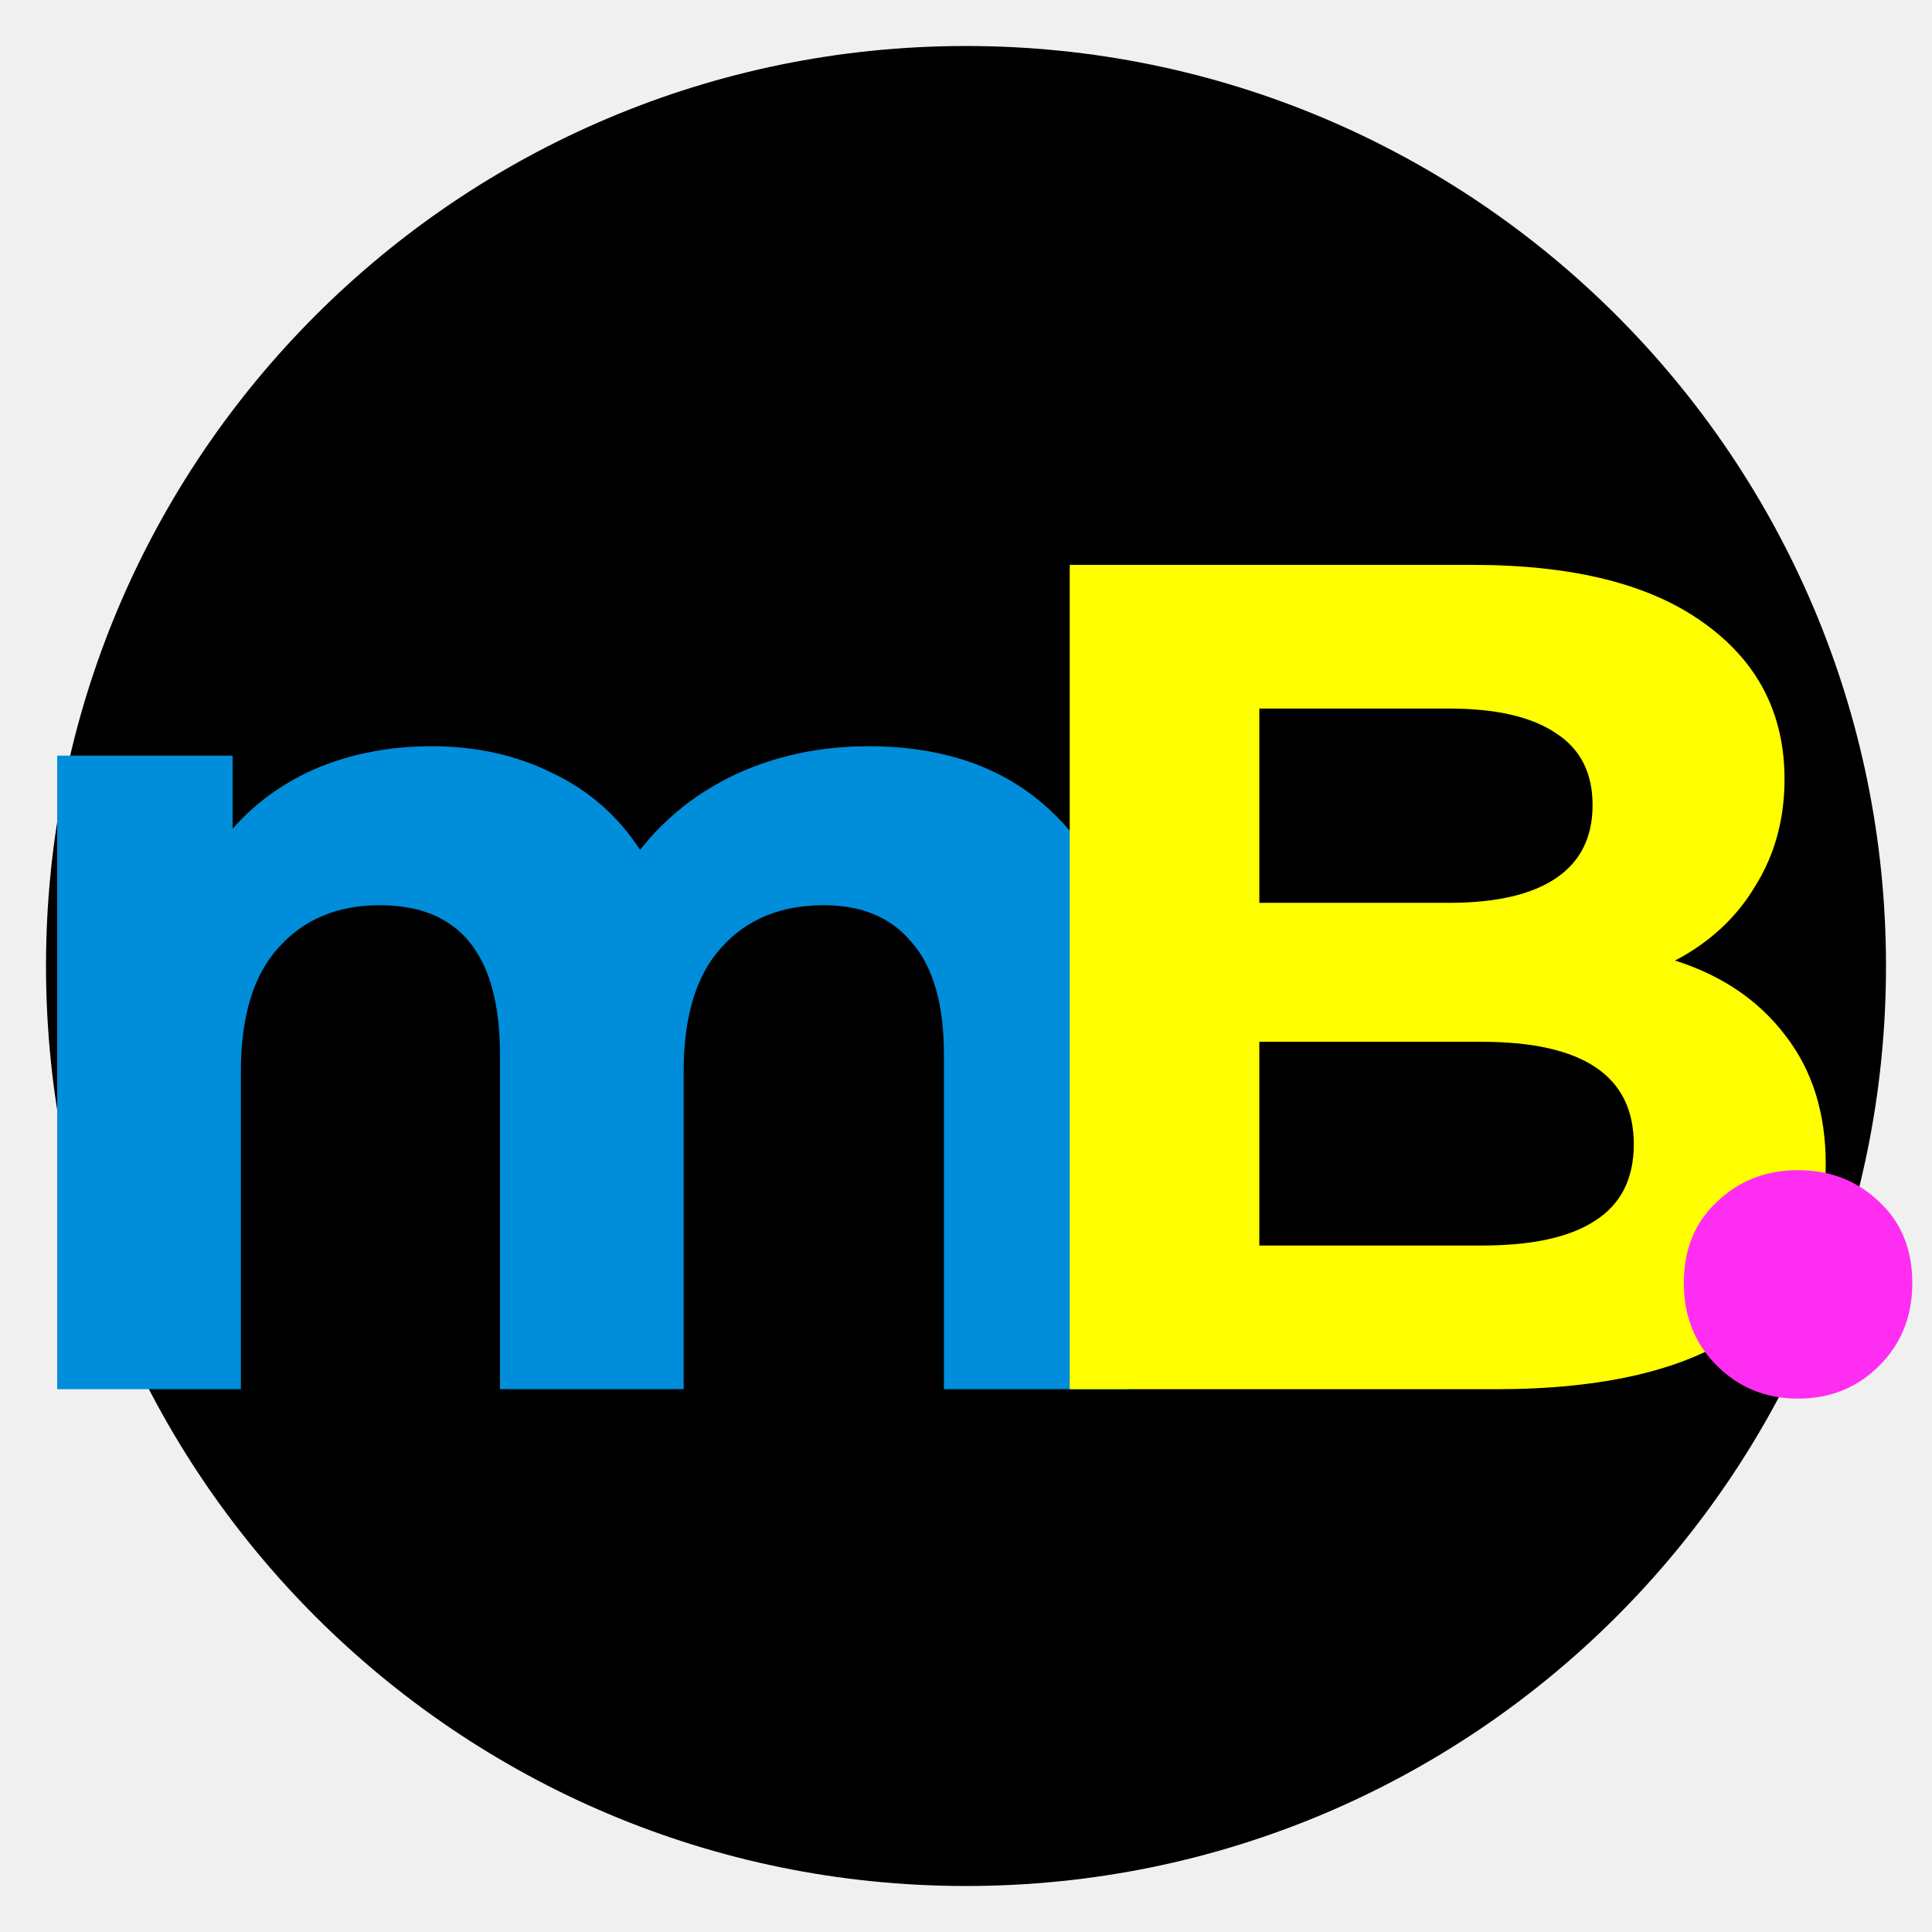
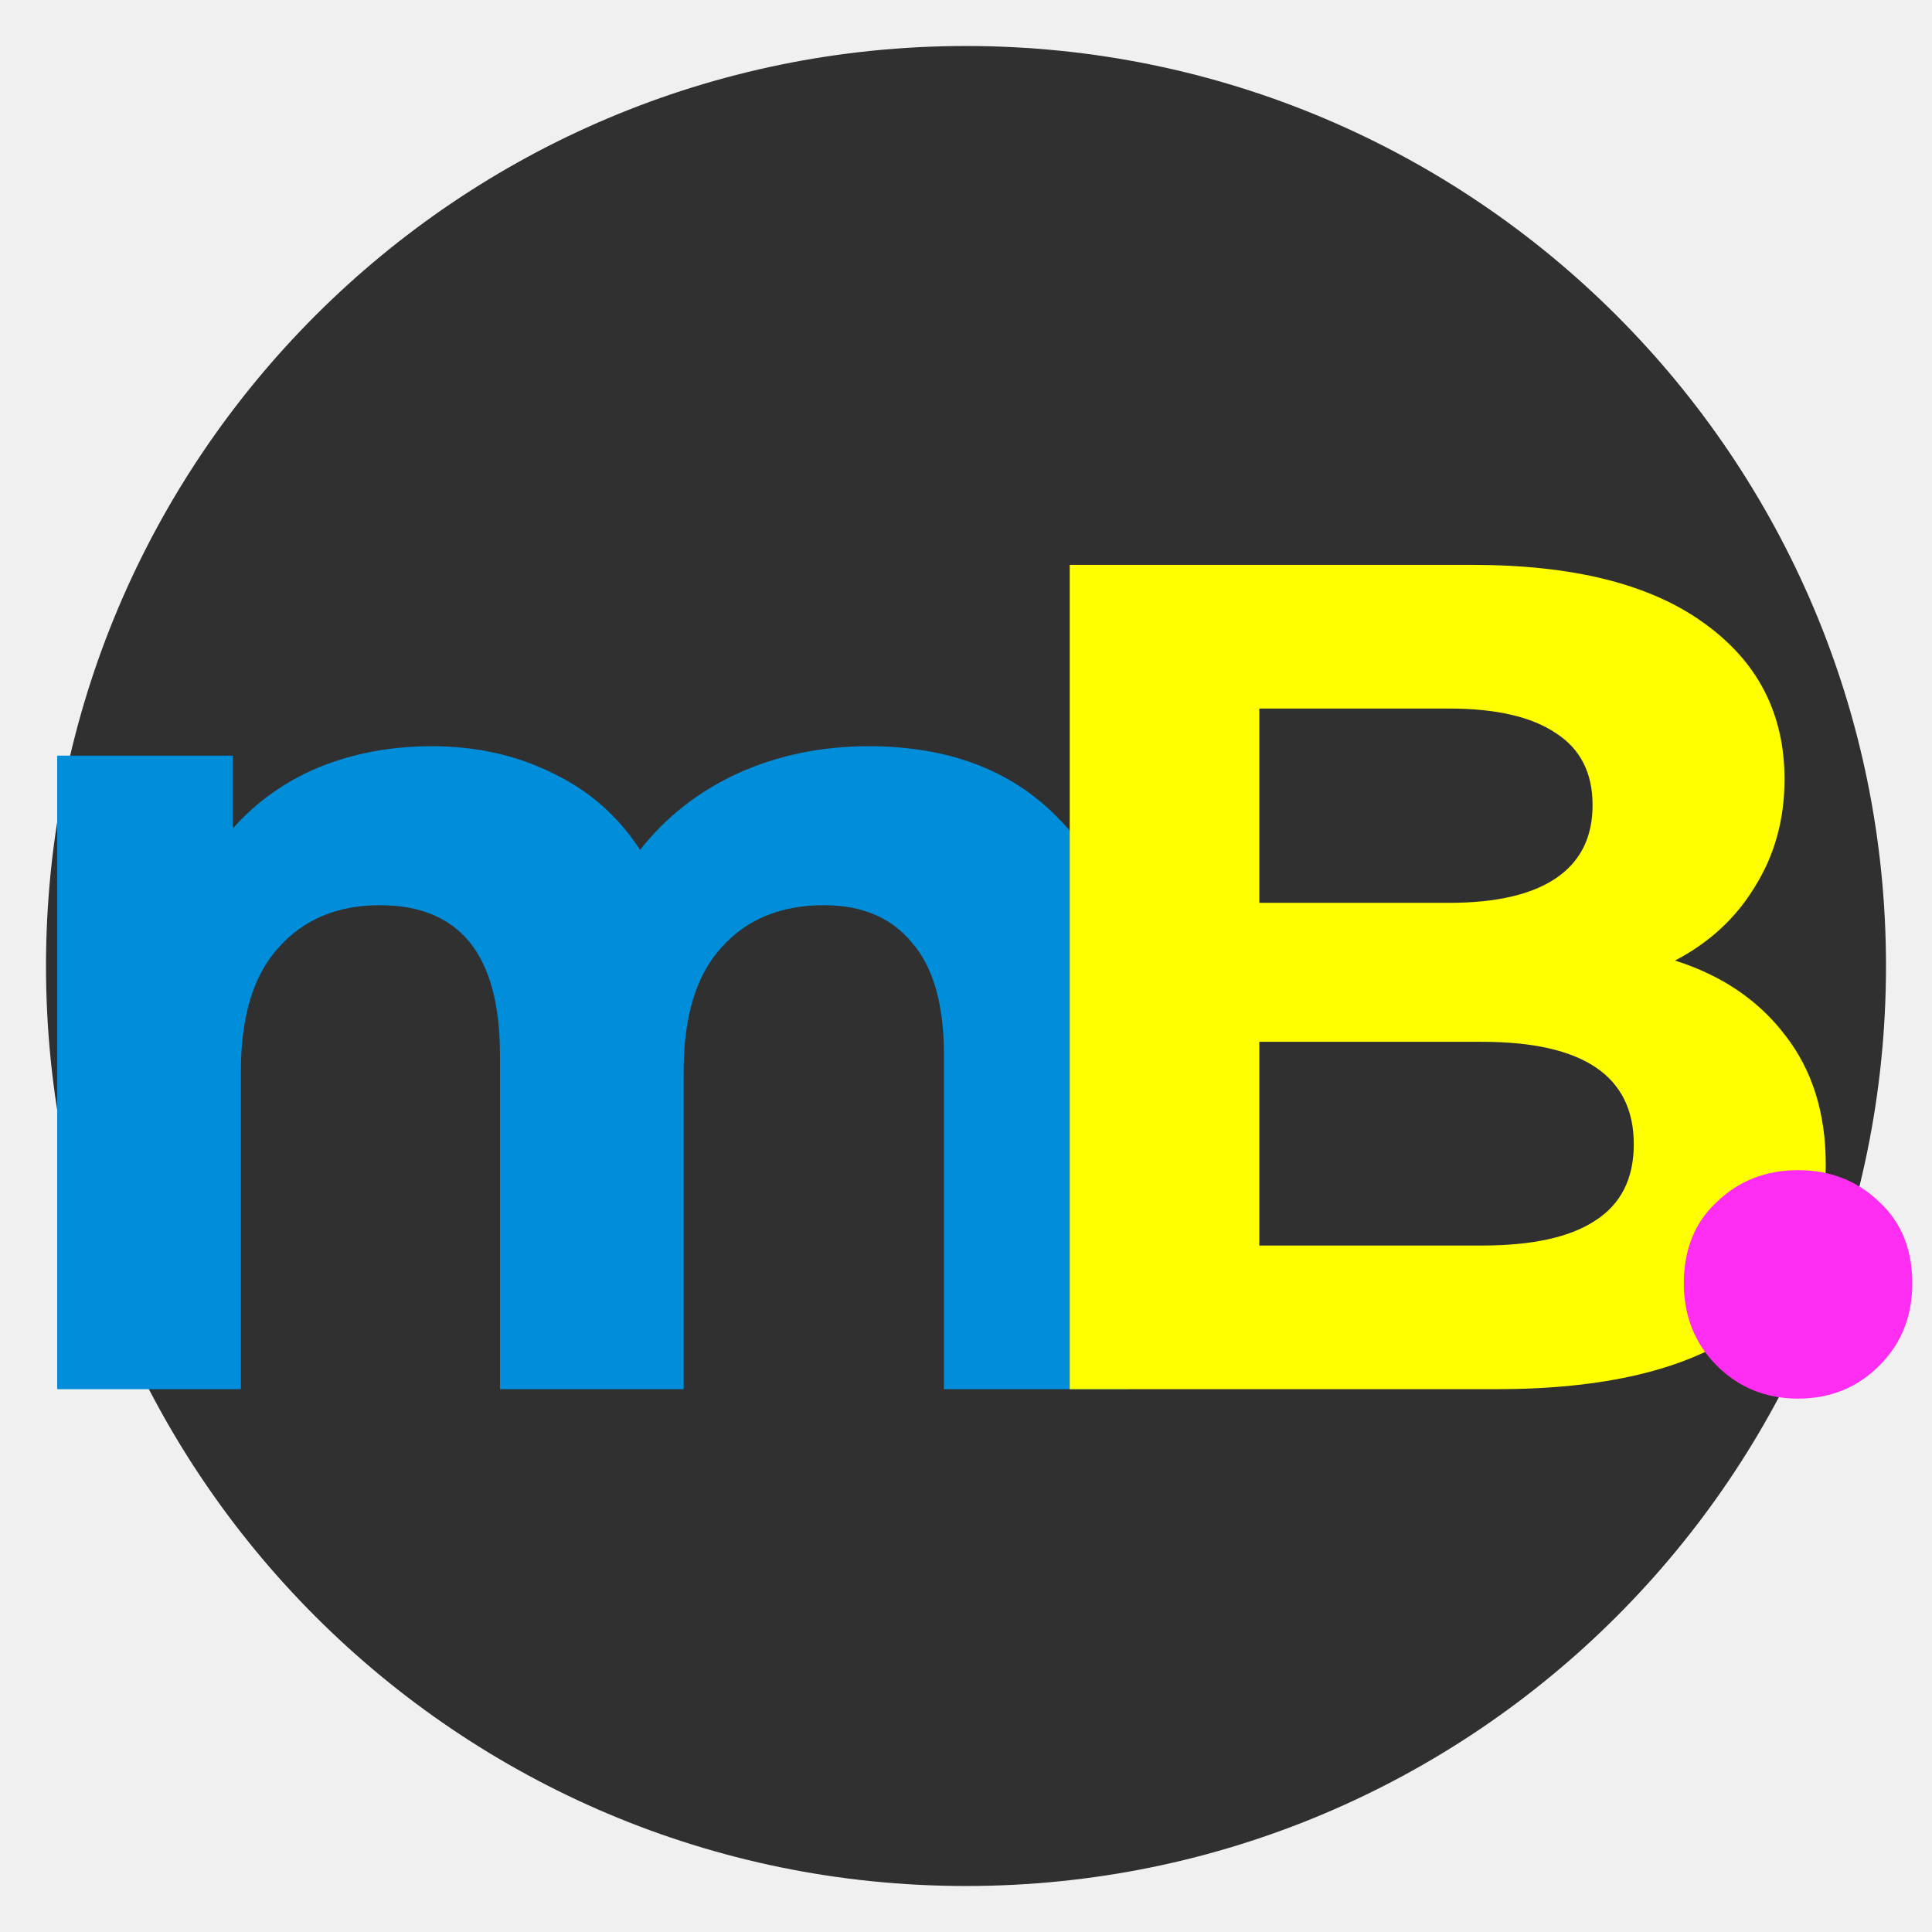
<svg xmlns="http://www.w3.org/2000/svg" width="210" height="210" viewBox="0 0 210 210" fill="none">
  <g clip-path="url(#clip0_61_2)">
-     <circle cx="105" cy="105" r="100" fill="black" />
+     <circle cx="105" cy="105" r="100" fill="black" fill-opacity="0.8" />
    <path d="M94.408 81.112C103.027 81.112 109.853 83.672 114.888 88.792C120.008 93.827 122.568 101.421 122.568 111.576V151H102.6V114.648C102.6 109.187 101.448 105.133 99.144 102.488C96.925 99.757 93.725 98.392 89.544 98.392C84.851 98.392 81.139 99.928 78.408 103C75.677 105.987 74.312 110.467 74.312 116.44V151H54.344V114.648C54.344 103.811 49.992 98.392 41.288 98.392C36.68 98.392 33.011 99.928 30.28 103C27.549 105.987 26.184 110.467 26.184 116.44V151H6.216V82.136H25.288V90.072C27.848 87.171 30.963 84.952 34.632 83.416C38.387 81.88 42.483 81.112 46.92 81.112C51.784 81.112 56.179 82.093 60.104 84.056C64.029 85.933 67.187 88.707 69.576 92.376C72.392 88.792 75.933 86.019 80.2 84.056C84.552 82.093 89.288 81.112 94.408 81.112Z" fill="#008DDA" />
    <path d="M182.066 104.408C187.186 106.029 191.197 108.76 194.098 112.6C196.999 116.355 198.45 121.005 198.45 126.552C198.45 134.403 195.378 140.461 189.234 144.728C183.175 148.909 174.301 151 162.61 151H116.274V61.4H160.05C170.973 61.4 179.335 63.491 185.138 67.672C191.026 71.853 193.97 77.528 193.97 84.696C193.97 89.048 192.903 92.931 190.77 96.344C188.722 99.757 185.821 102.445 182.066 104.408ZM136.882 77.016V98.136H157.49C162.61 98.136 166.493 97.24 169.138 95.448C171.783 93.656 173.106 91.011 173.106 87.512C173.106 84.013 171.783 81.411 169.138 79.704C166.493 77.912 162.61 77.016 157.49 77.016H136.882ZM161.074 135.384C166.535 135.384 170.631 134.488 173.362 132.696C176.178 130.904 177.586 128.131 177.586 124.376C177.586 116.952 172.082 113.24 161.074 113.24H136.882V135.384H161.074Z" fill="#FFFF00" />
    <path d="M195.443 152.024C191.944 152.024 189 150.829 186.611 148.44C184.222 146.051 183.027 143.064 183.027 139.48C183.027 135.811 184.222 132.867 186.611 130.648C189 128.344 191.944 127.192 195.443 127.192C198.942 127.192 201.886 128.344 204.275 130.648C206.664 132.867 207.859 135.811 207.859 139.48C207.859 143.064 206.664 146.051 204.275 148.44C201.886 150.829 198.942 152.024 195.443 152.024Z" fill="#FF2DF1" />
  </g>
  <defs>
    <clipPath id="clip0_61_2">
      <rect width="210" height="210" fill="white" />
    </clipPath>
  </defs>
</svg>
